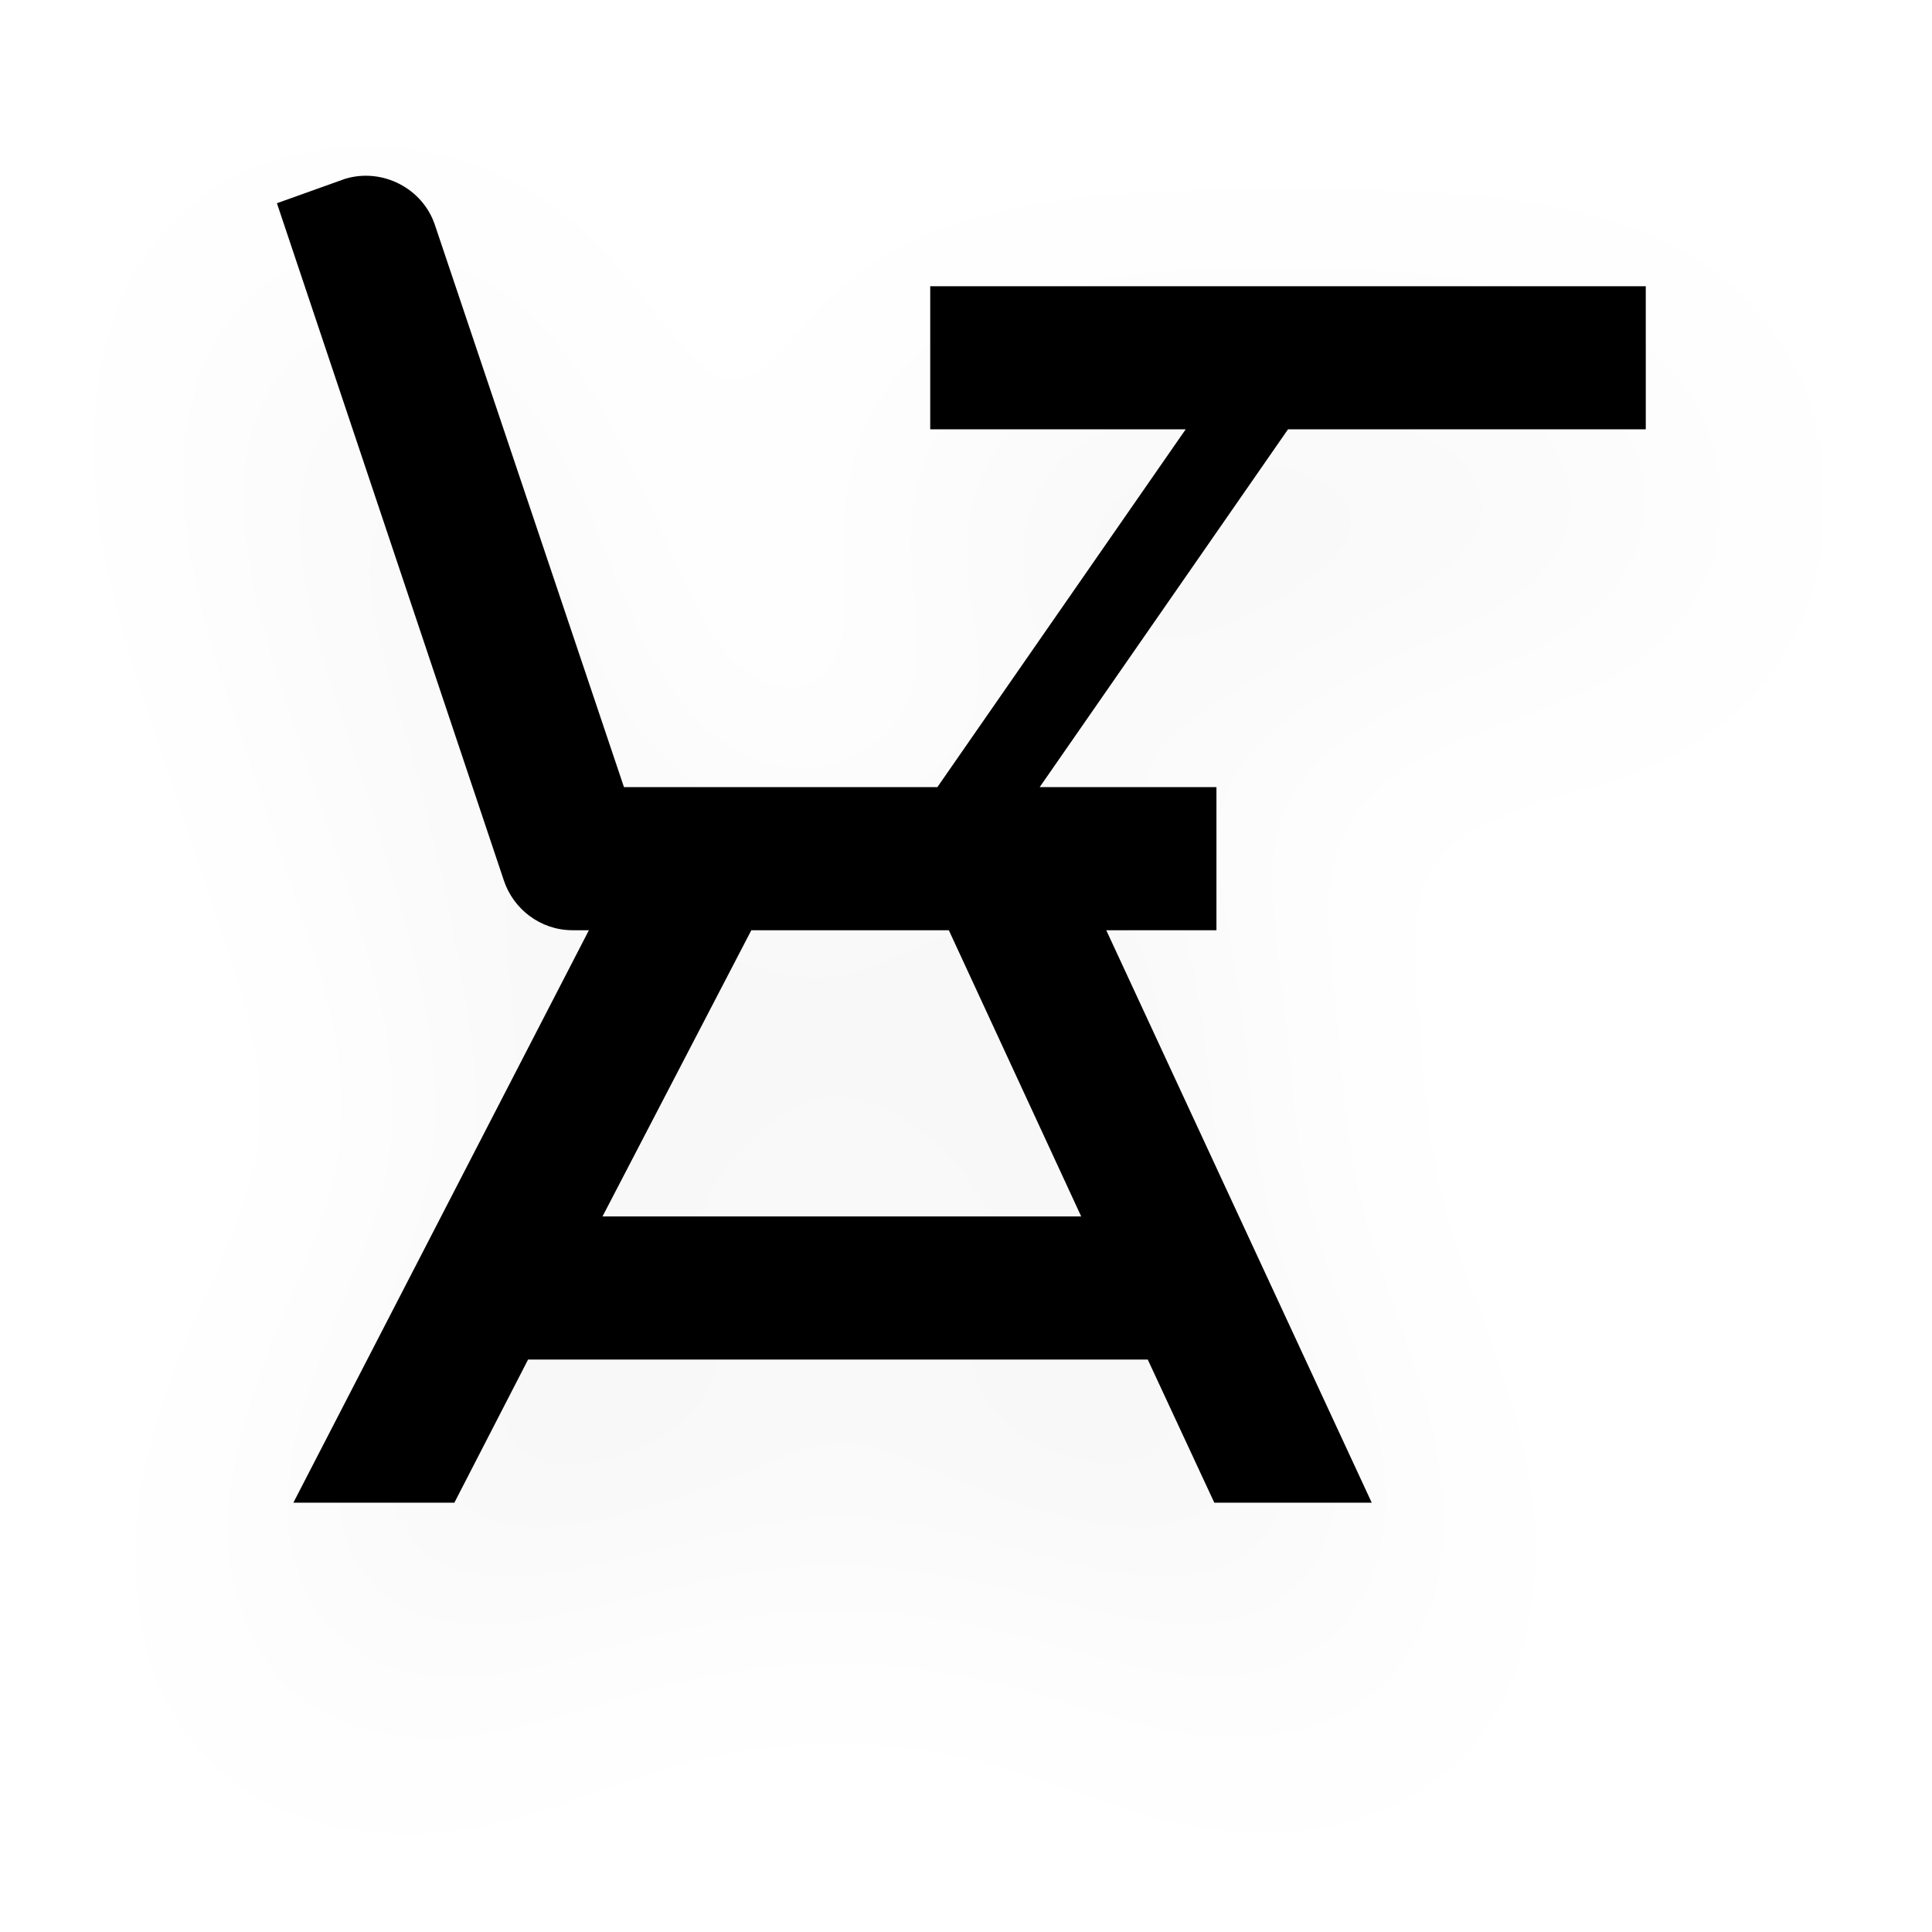
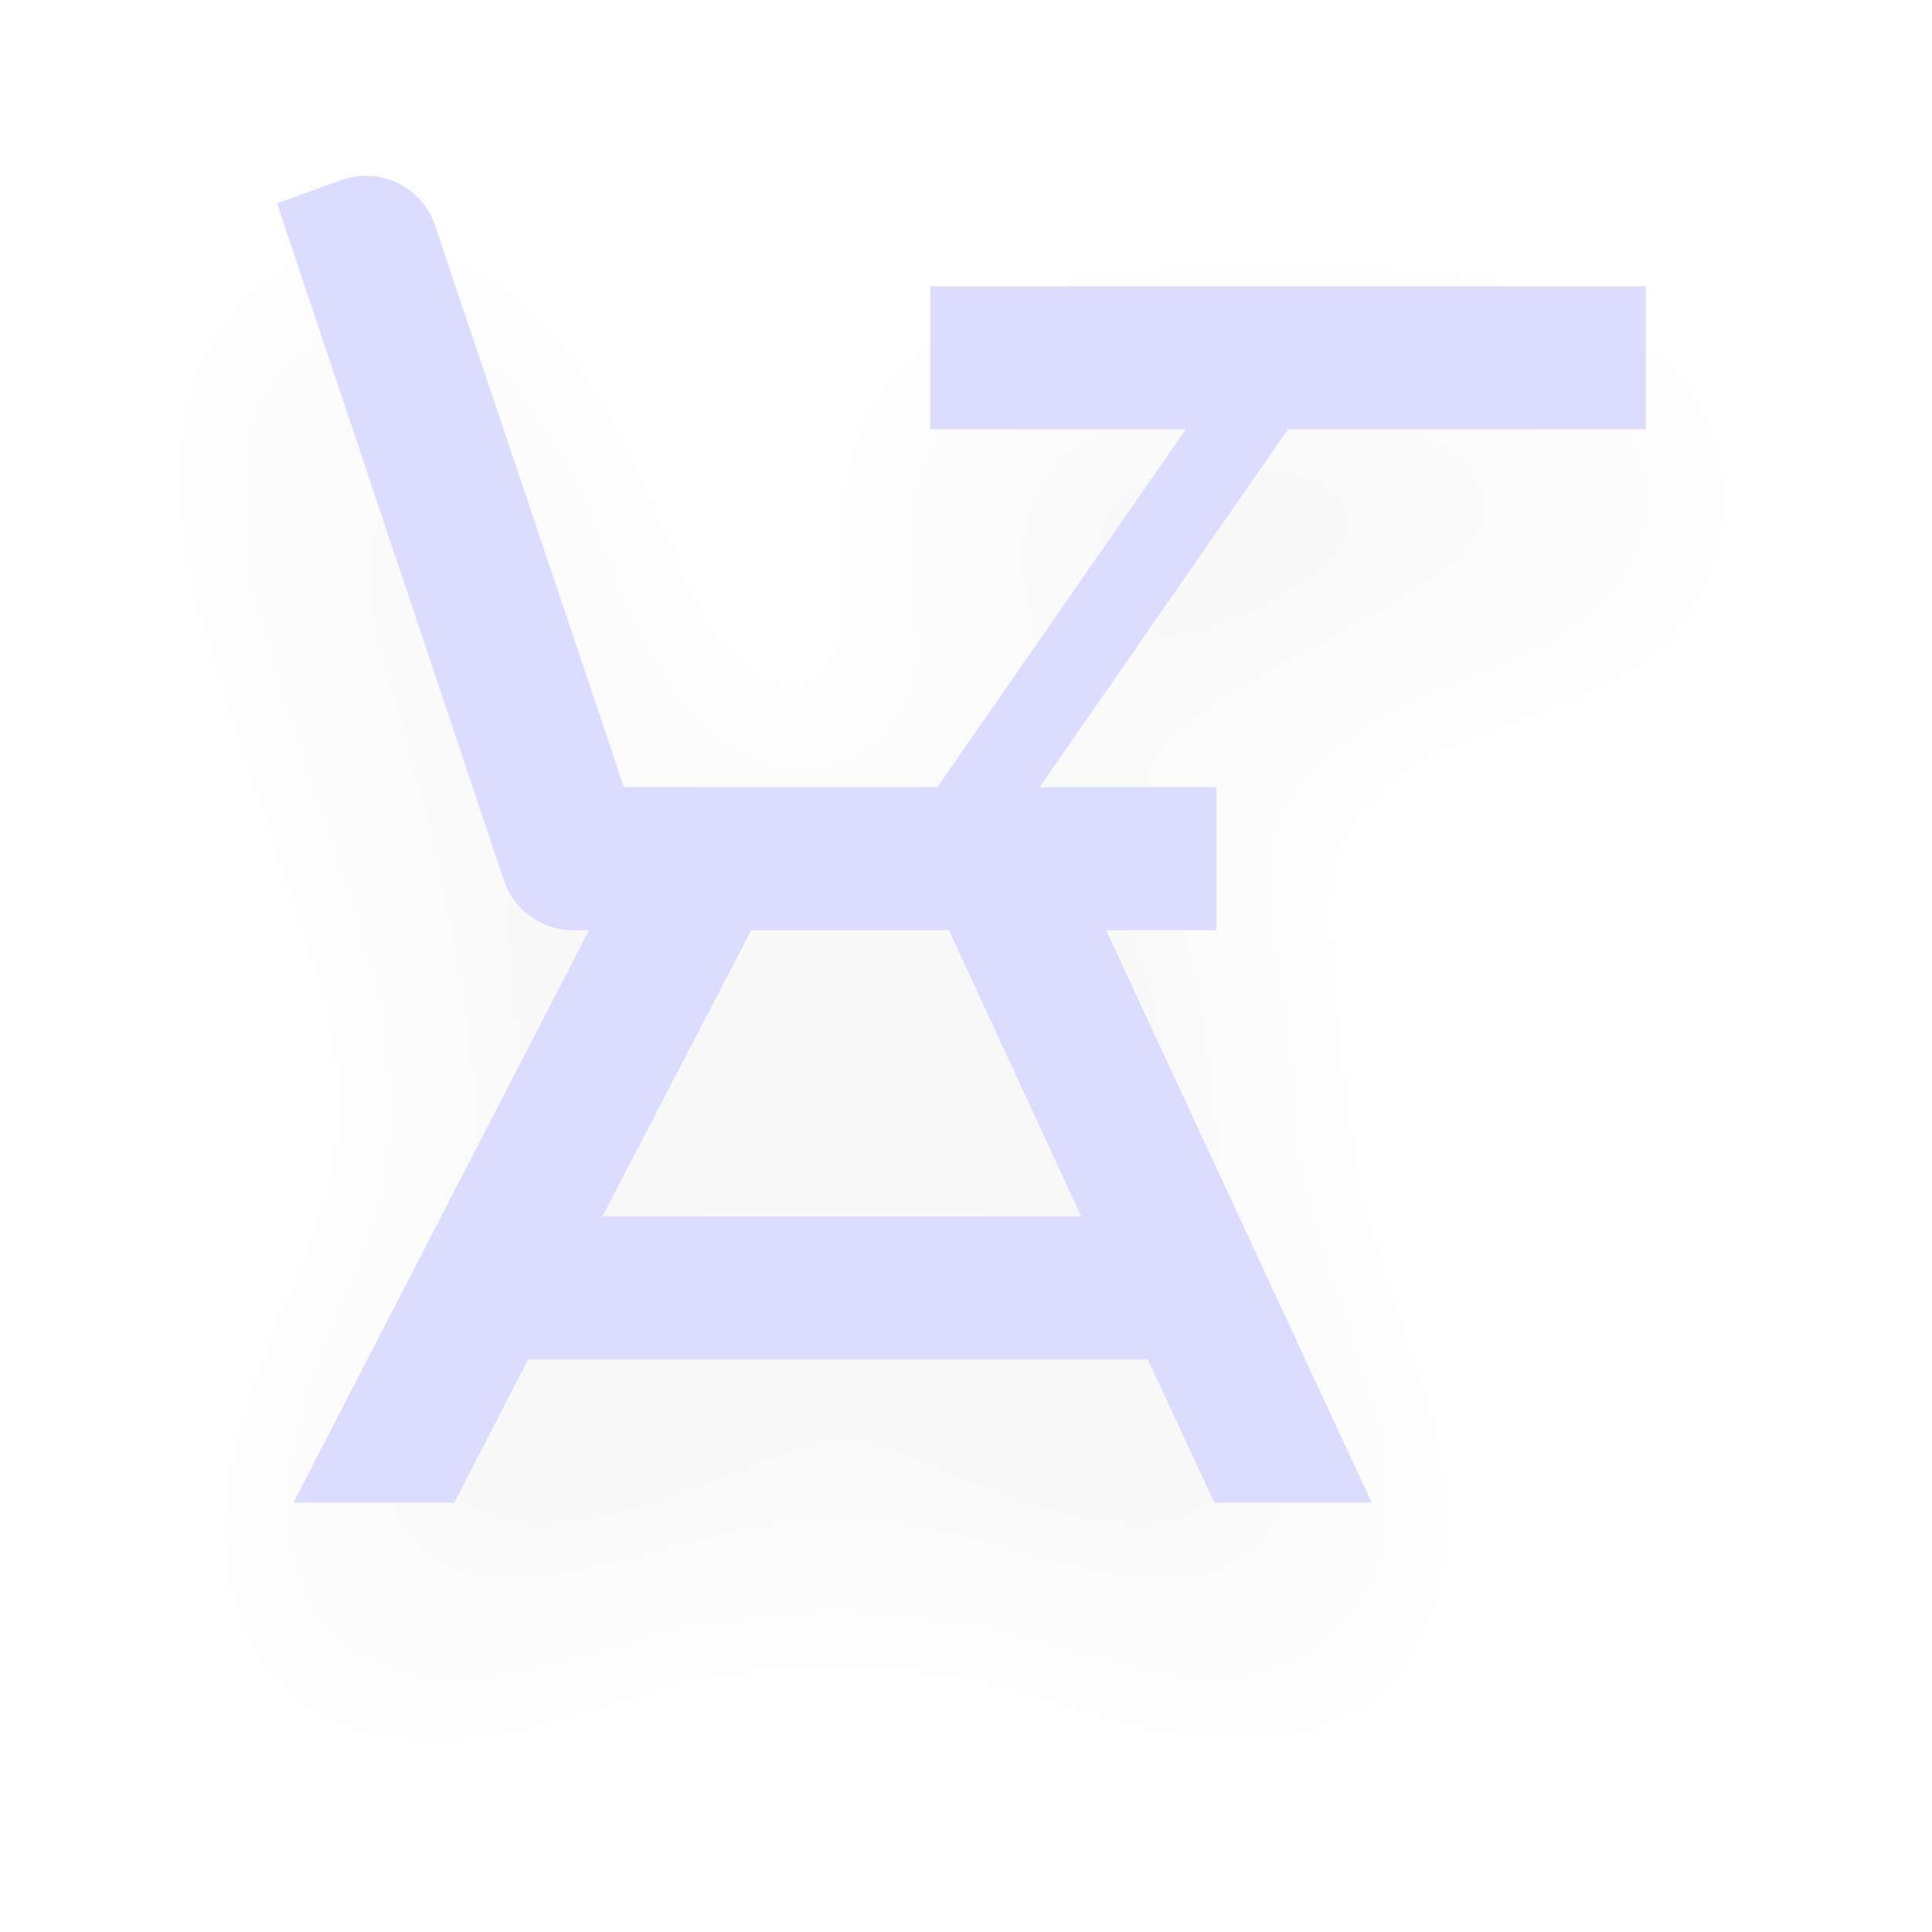
<svg xmlns="http://www.w3.org/2000/svg" width="27px" height="27px" viewBox="0 0 27 27" version="1.1">
  <defs>
    <filter x="-50%" y="-50%" width="200%" height="200%" filterUnits="objectBoundingBox" id="filter-1">
      <feOffset dx="0" dy="2" in="SourceAlpha" result="shadowOffsetOuter1" />
      <feGaussianBlur stdDeviation="2" in="shadowOffsetOuter1" result="shadowBlurOuter1" />
      <feColorMatrix values="0 0 0 0 0   0 0 0 0 0   0 0 0 0 0  0 0 0 0.05 0" type="matrix" in="shadowBlurOuter1" result="shadowMatrixOuter1" />
      <feMerge>
        <feMergeNode in="shadowMatrixOuter1" />
        <feMergeNode in="SourceGraphic" />
      </feMerge>
    </filter>
  </defs>
-   <g id="OPt-2" stroke="none" stroke-width="1" fill="none" fill-rule="evenodd">
-     <g id="prog2_pro3_Mobile-Portrait_opt2-Copy-2" transform="translate(-93, -18)" fill="#000000">
+   <g id="OPt-2" stroke="none" stroke-width="1" fill="#DCDCFF" fill-rule="evenodd">
+     <g id="prog2_pro3_Mobile-Portrait_opt2-Copy-2" transform="translate(-93, -18)" fill="#DCDCFF">
      <g id="nav">
        <g id="Group-6" filter="url(#filter-1)">
          <g id="ic_onCampus" transform="translate(96, 20)">
            <path d="M20,2 L20,4 L15,4 L11.53,9 L14,9 L14,11 L12.46,11 L16.17,19 L13.97,19 L13.04,17 L4.38,17 L3.35,19 L1.1,19 L5.23,11 L5,11 C4.55,11 4.17,10.7 4.04,10.3 L0.87,0.84 L1.82,0.5 C2.34,0.34 2.91,0.63 3.08,1.15 L5.72,9 L10.1,9 L13.57,4 L10,4 L10,2 L20,2 L20,2 Z M7.5,11 L5.42,15 L12.11,15 L10.26,11 L7.5,11 Z" id="Shape" />
          </g>
        </g>
      </g>
    </g>
  </g>
</svg>
